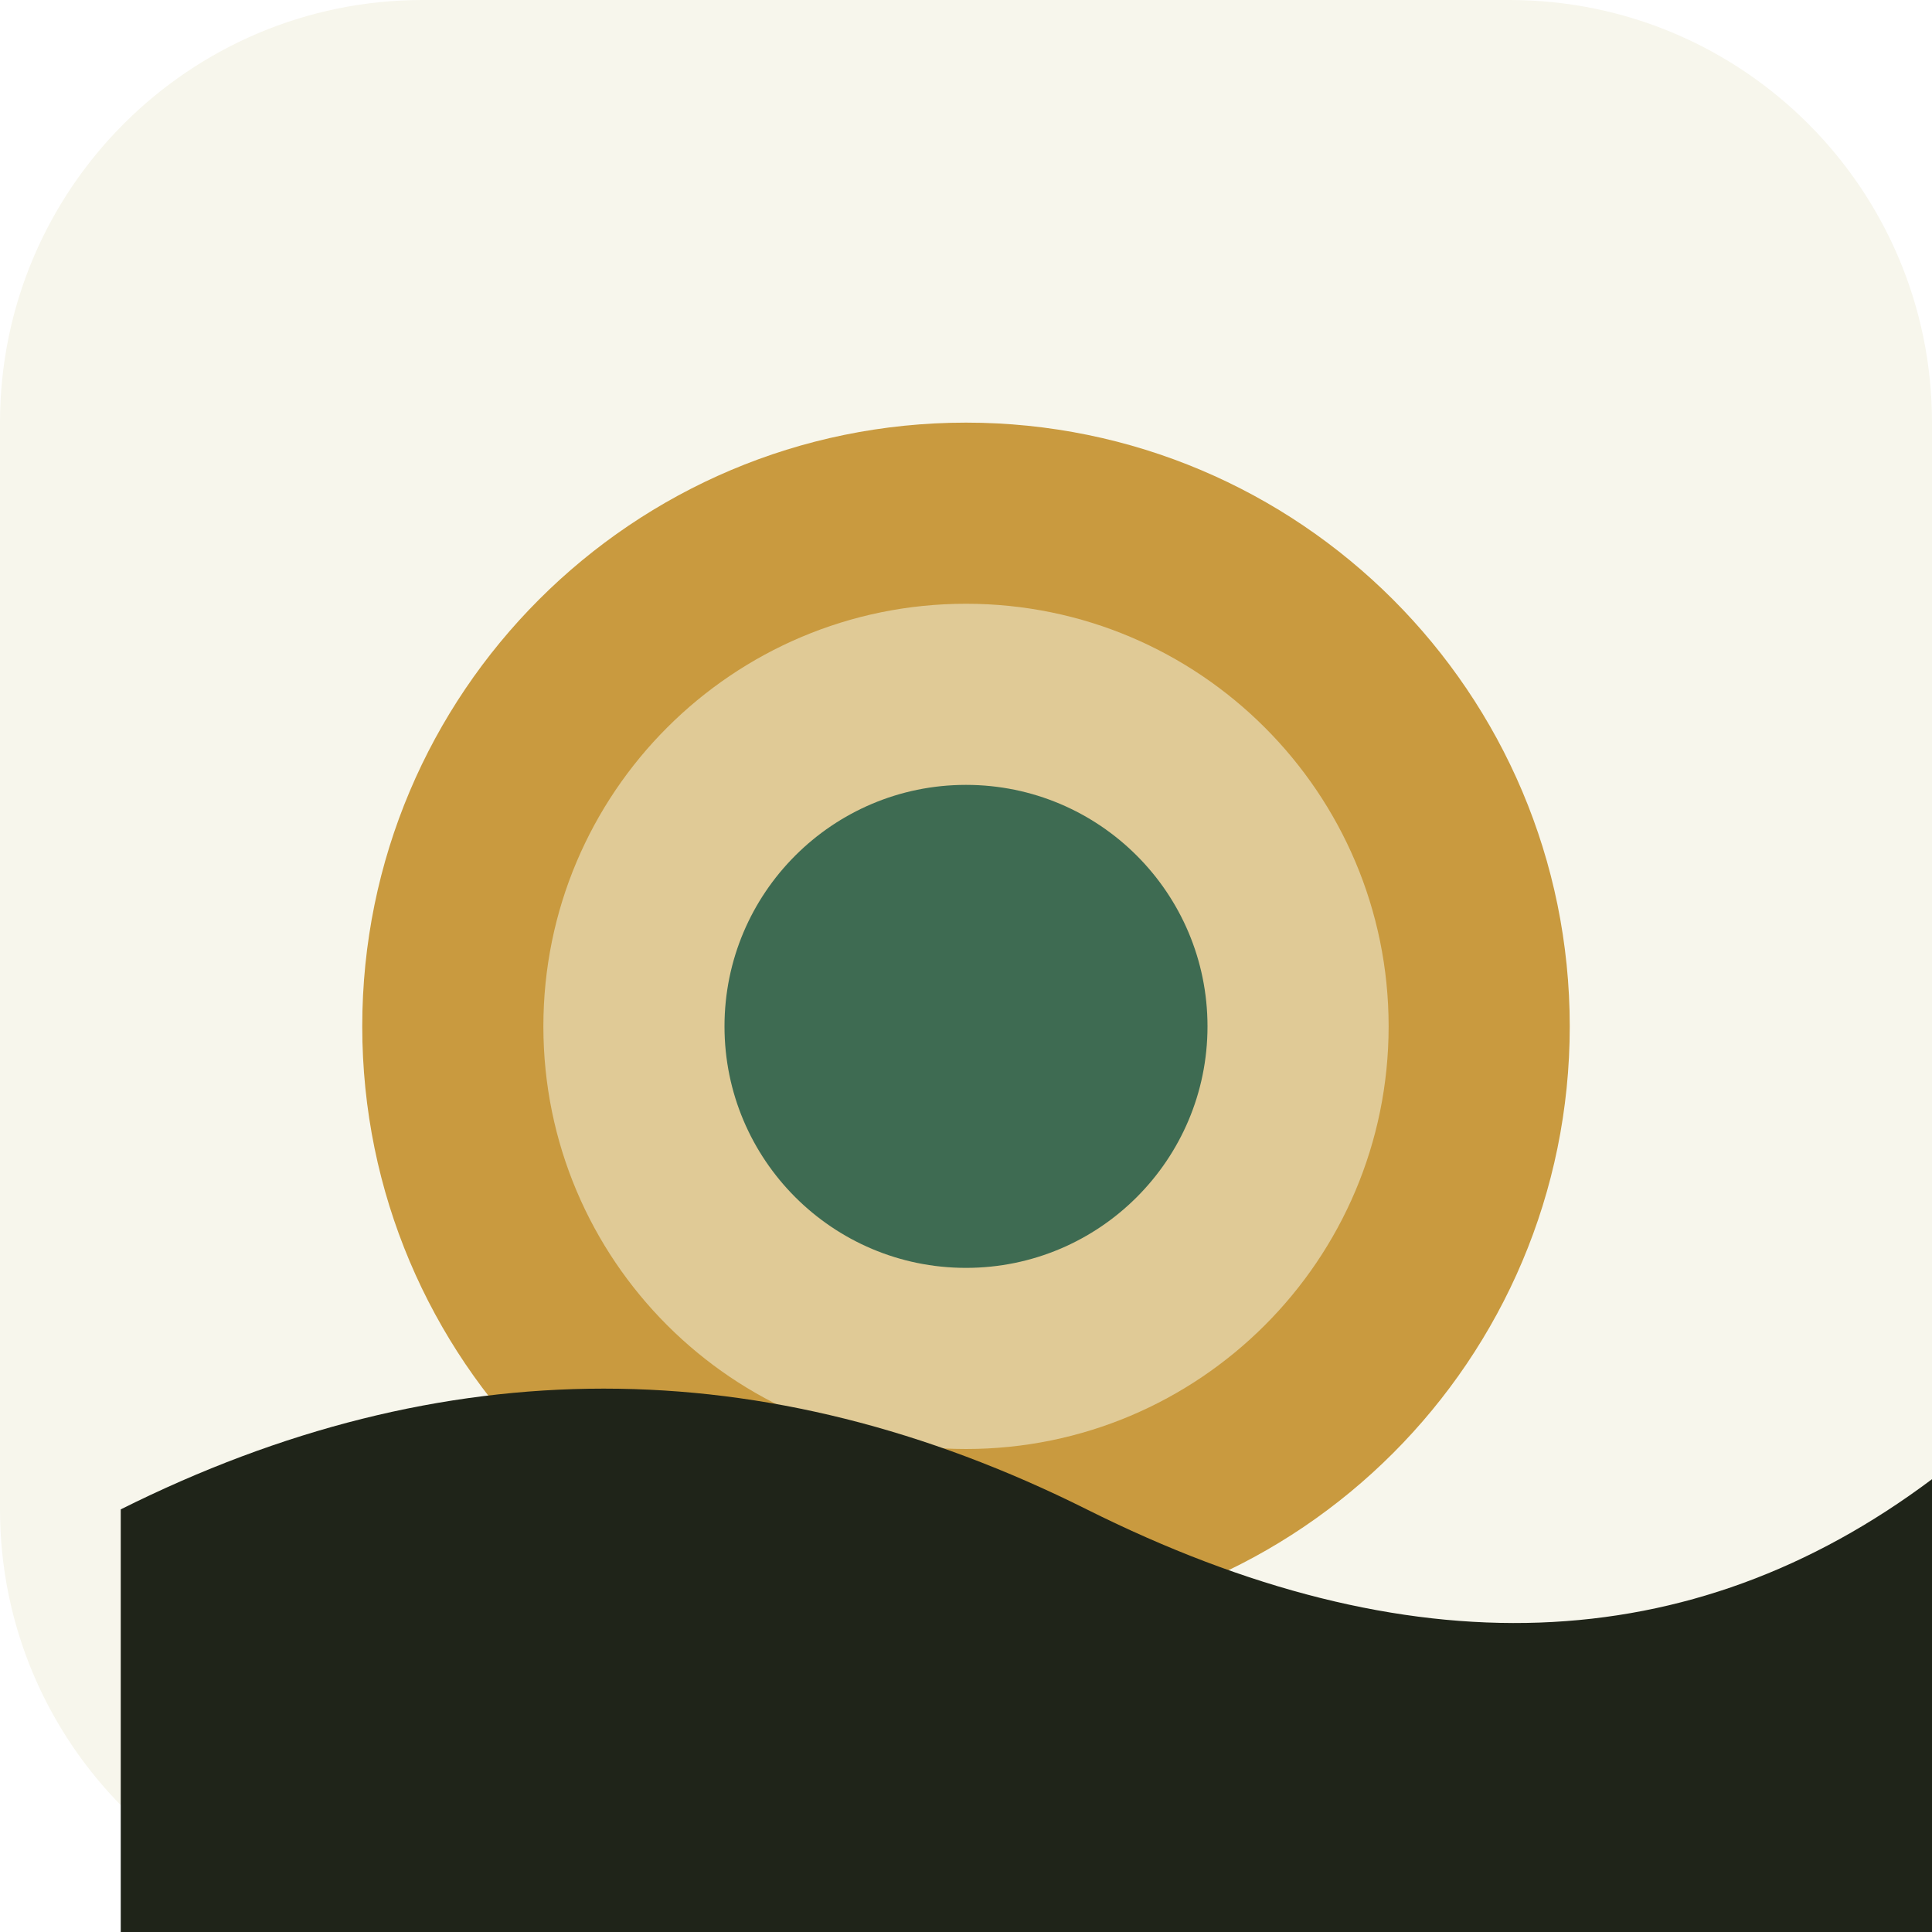
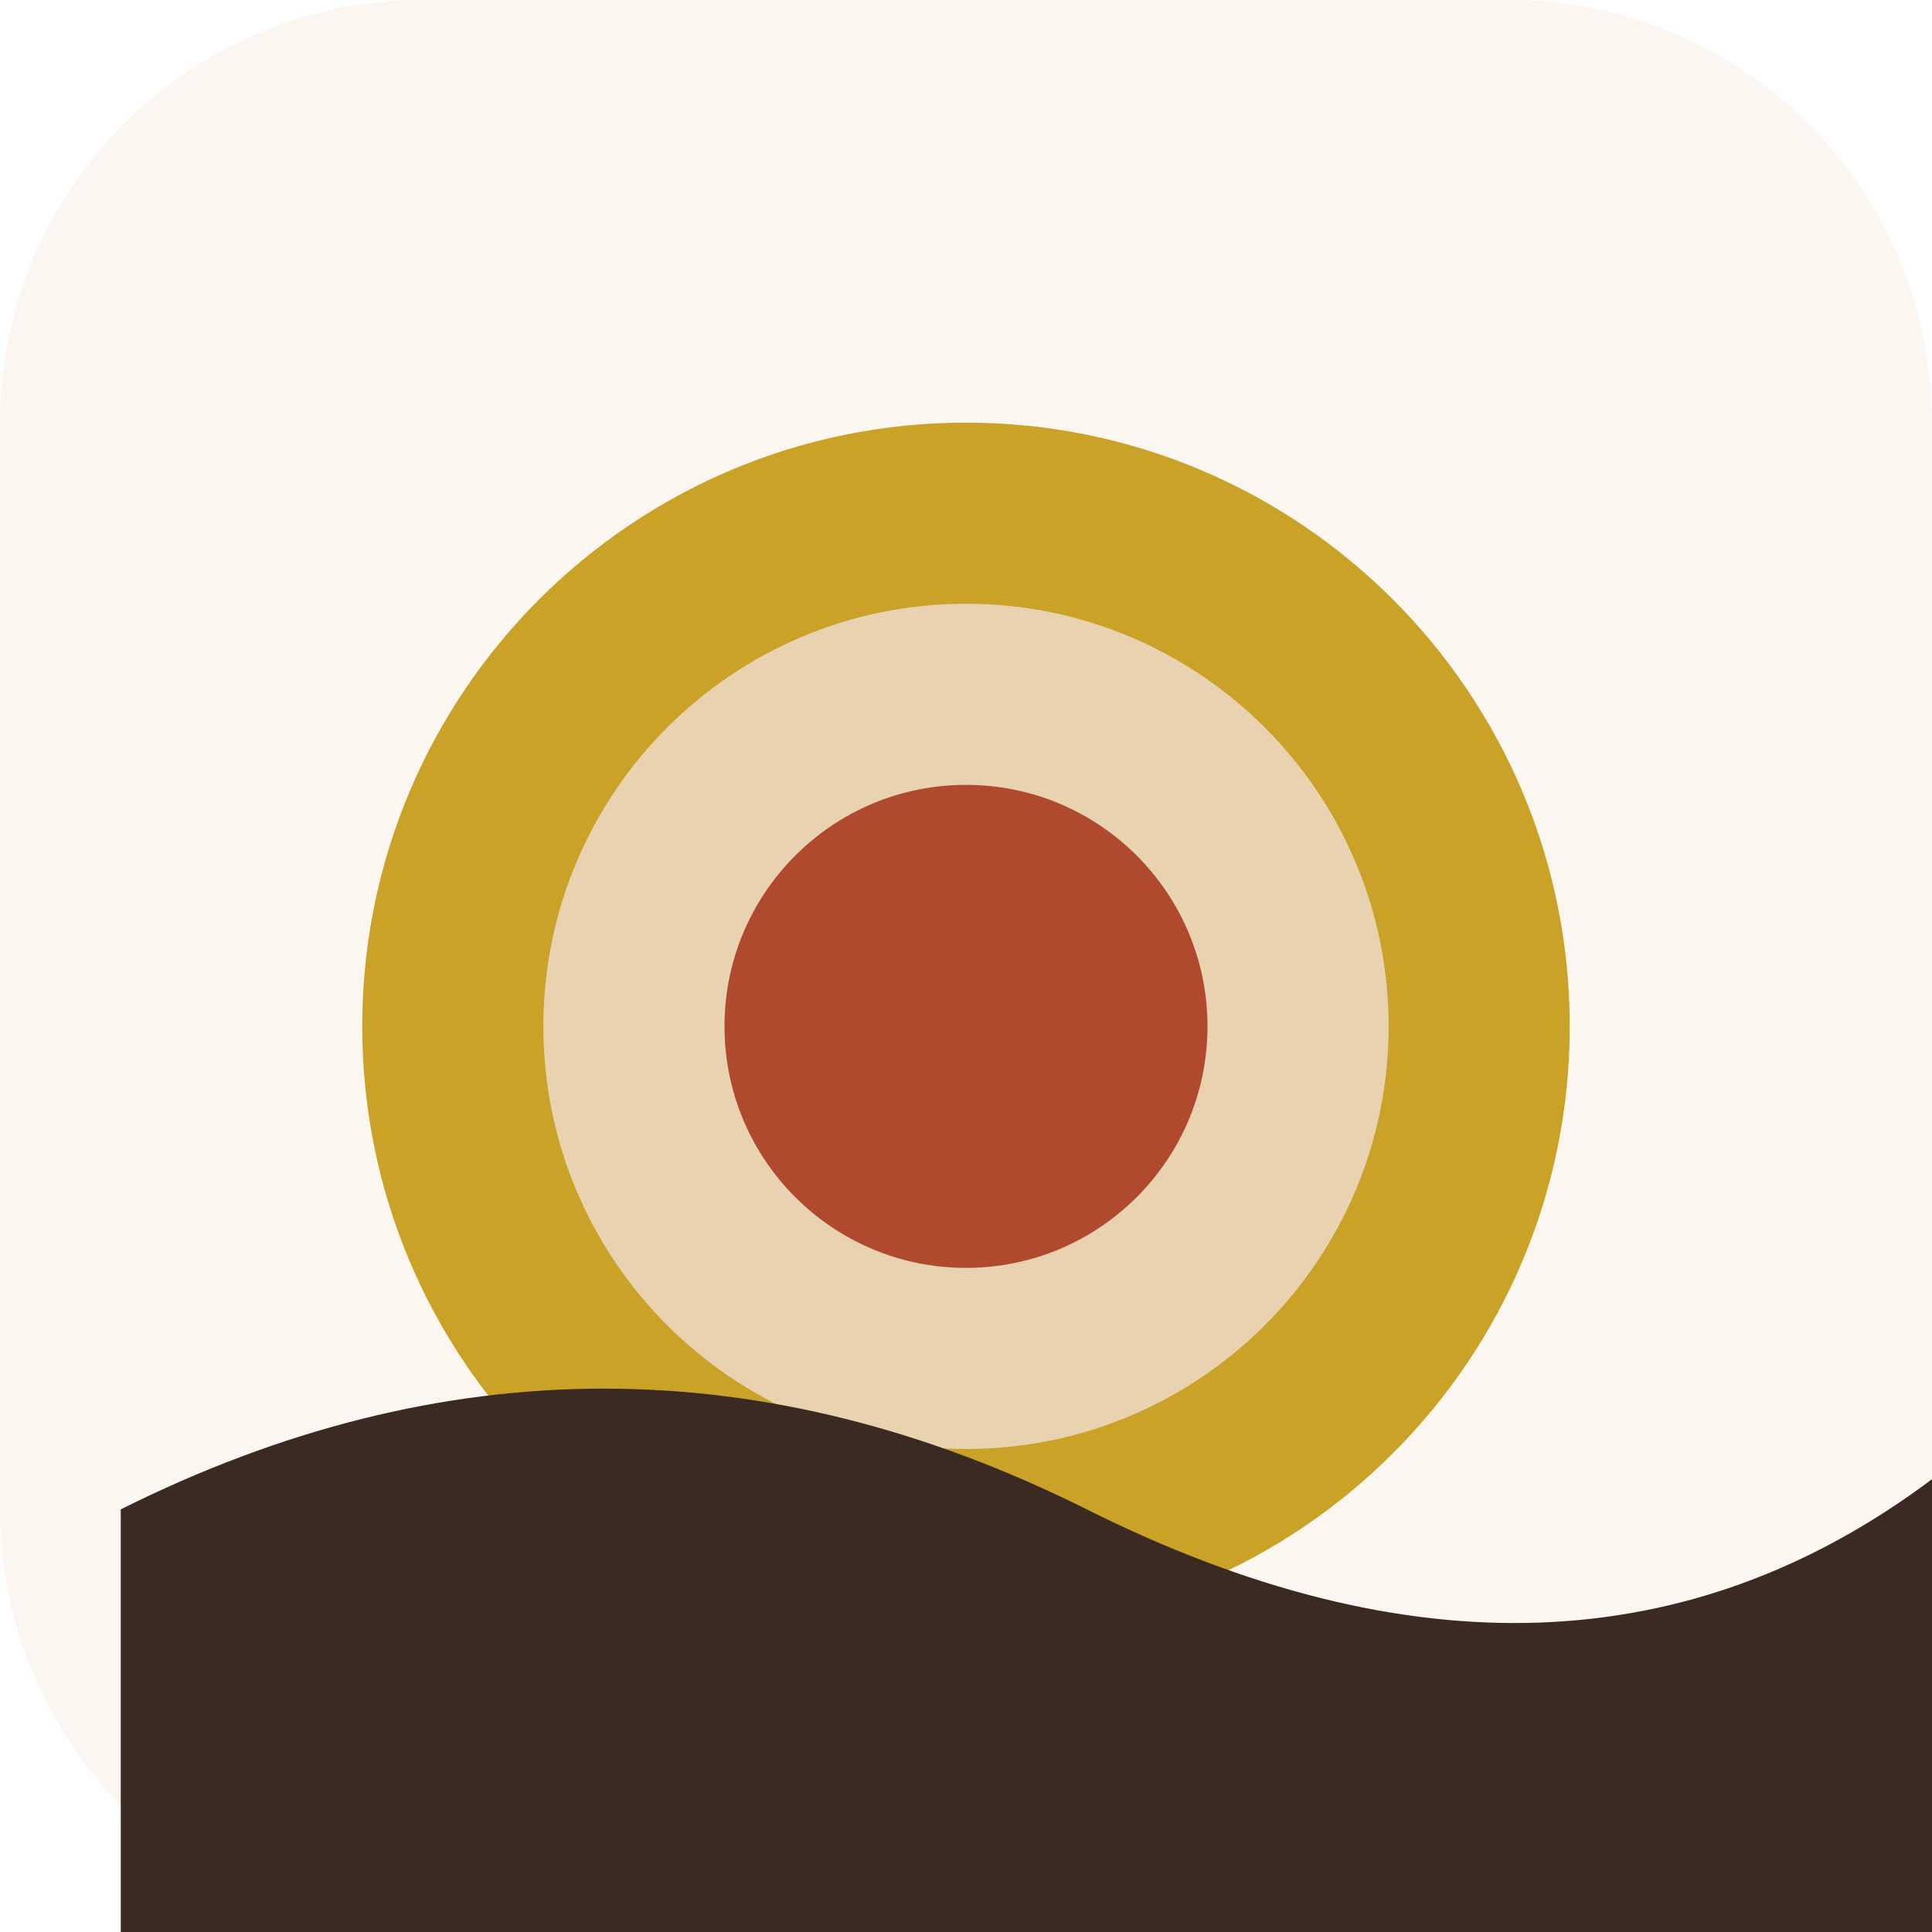
<svg xmlns="http://www.w3.org/2000/svg" viewBox="0 0 64 64">
-   <rect width="64" height="64" rx="14" fill="#F7F6EC" />
-   <circle cx="32" cy="34" r="20" fill="#C99A3F" />
-   <circle cx="32" cy="34" r="14" fill="#E0CA96" />
-   <circle cx="32" cy="34" r="8" fill="#3E6B52" />
-   <path d="M4 50 Q 20 42 36 50 T 64 49 V 64 H 4 Z" fill="#1F2419" />
+   <rect width="64" height="64" rx="14" fill="#FBF6EF" />
+   <circle cx="32" cy="34" r="20" fill="#C9A227" />
+   <circle cx="32" cy="34" r="14" fill="#E8D2B0" />
+   <circle cx="32" cy="34" r="8" fill="#B04A2E" />
+   <path d="M4 50 Q 20 42 36 50 T 64 49 V 64 H 4 Z" fill="#3A2A22" />
</svg>
